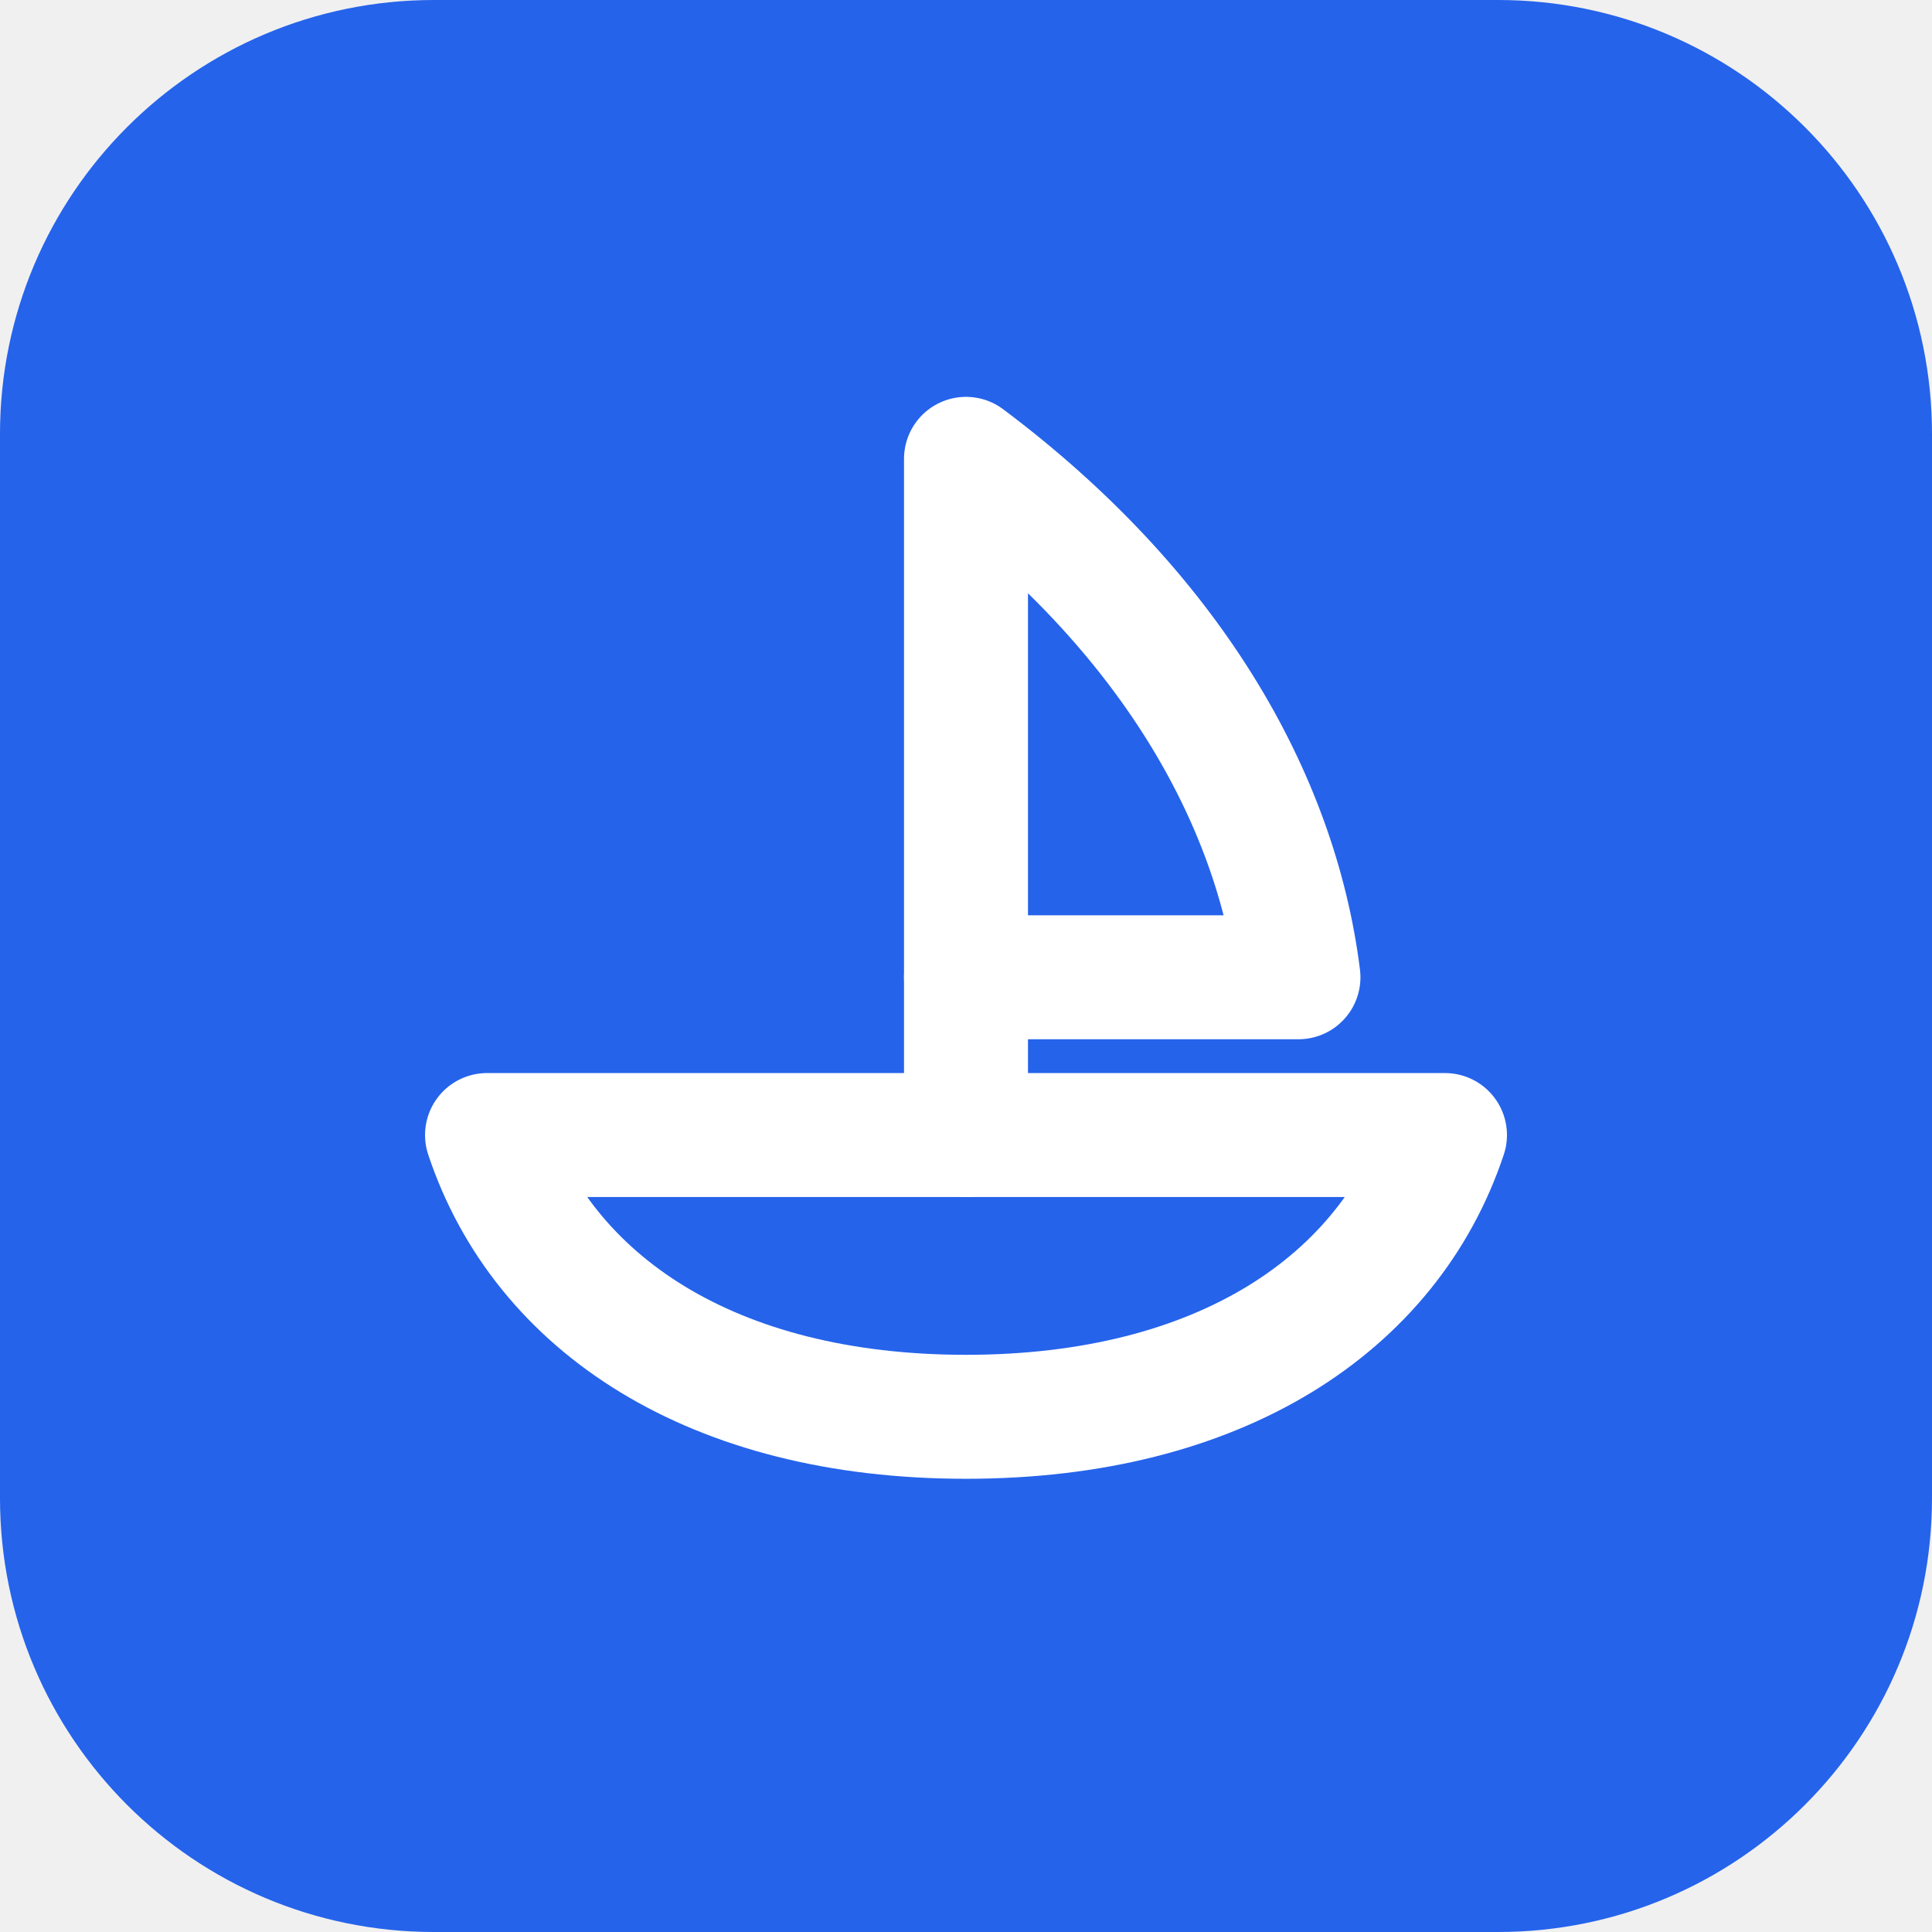
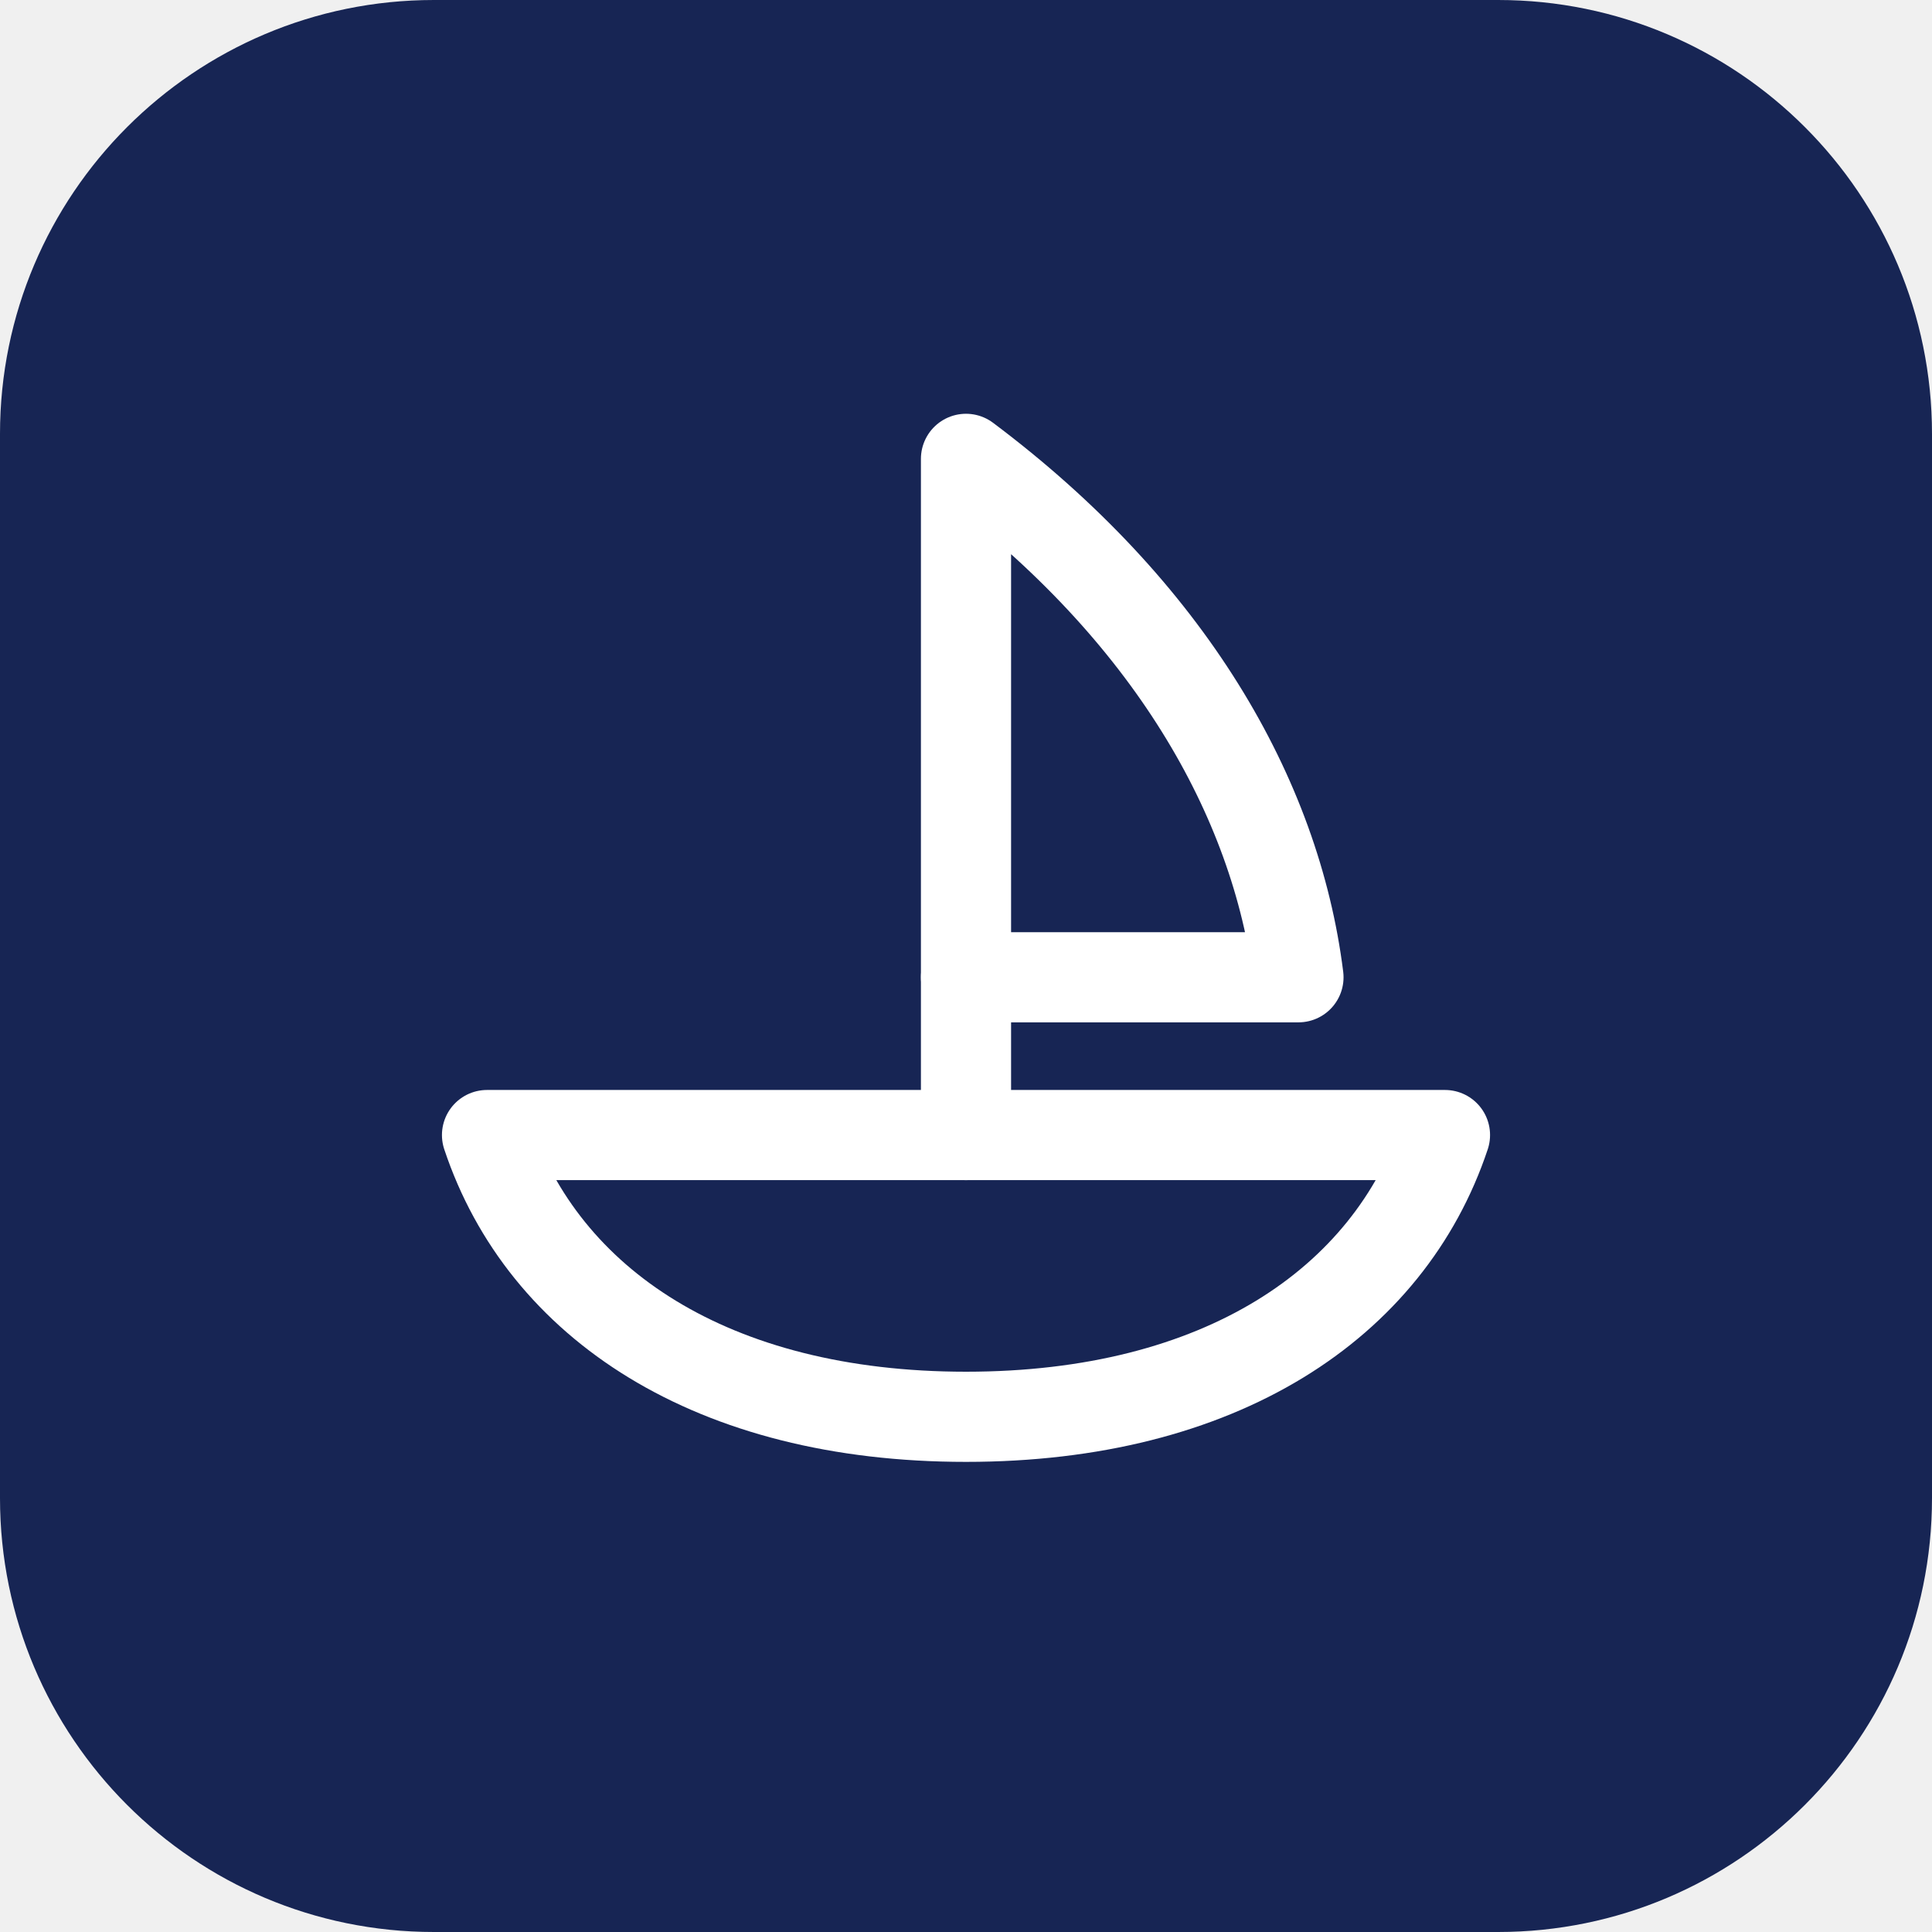
<svg xmlns="http://www.w3.org/2000/svg" viewBox="0 0 1024 1024">
-   <rect width="1024" height="1024" rx="230" fill="#2563eb" />
-   <svg x="153.6" y="153.6" width="716.8" height="716.8" viewBox="0 0 24 24" fill="none" stroke="#ffffff" stroke-width="2.2" stroke-linecap="round" stroke-linejoin="round">
+   <rect width="1024" height="1024" rx="230" fill="#172554" />
+   <svg x="153.6" y="153.6" width="716.8" height="716.8" viewBox="0 0 24 24" fill="none" stroke="#ffffff" stroke-width="1.6" stroke-linecap="round" stroke-linejoin="round">
    <path d="M12 3c3.6 2.7 5.5 6 5.9 9.2H12z" />
    <path d="M12 12.2V15" />
    <path d="M3.5 15h17c-1 3-4 5-8.5 5s-7.5-2-8.5-5z" />
  </svg>
</svg>
